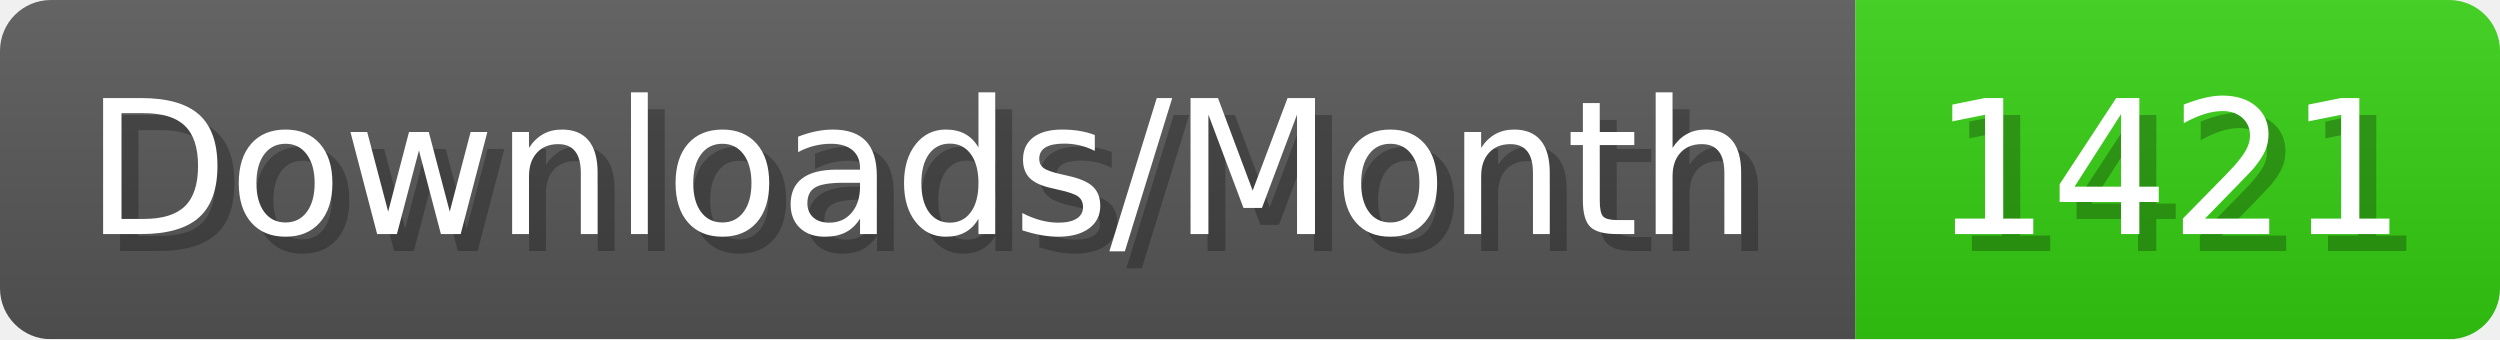
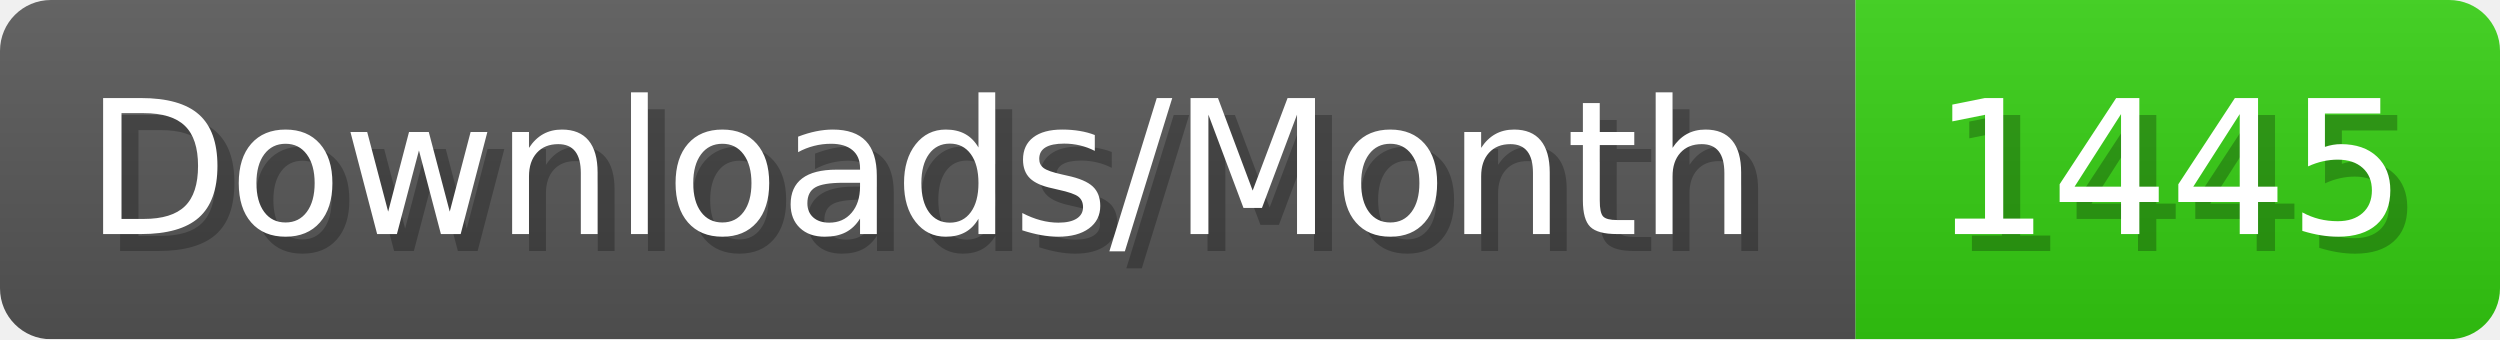
- <svg xmlns="http://www.w3.org/2000/svg" width="147.4" height="20" viewBox="0 0 1474 200" role="img" aria-label="Downloads/Month: 1421">
+ <svg xmlns="http://www.w3.org/2000/svg" width="147.4" height="20" viewBox="0 0 1474 200" role="img" aria-label="Downloads/Month: 1445">
  <linearGradient id="YlXUI" x2="0" y2="100%">
    <stop offset="0" stop-opacity=".1" stop-color="#EEE" />
    <stop offset="1" stop-opacity=".1" />
  </linearGradient>
  <mask id="JHhop">
    <rect width="1474" height="200" rx="30" fill="#FFF" />
  </mask>
  <g mask="url(#JHhop)">
    <rect width="1094" height="200" fill="#555" />
    <rect width="380" height="200" fill="#3C1" x="1094" />
    <rect width="1474" height="200" fill="url(#YlXUI)" />
  </g>
  <g aria-hidden="true" fill="#fff" text-anchor="start" font-family="Verdana,DejaVu Sans,sans-serif" font-size="110">
    <text x="60" y="148" textLength="994" fill="#000" opacity="0.25">Downloads/Month</text>
    <text x="50" y="138" textLength="994">Downloads/Month</text>
-     <text x="1149" y="148" textLength="280" fill="#000" opacity="0.25">1421</text>
-     <text x="1139" y="138" textLength="280">1421</text>
+     <text x="1149" y="148" textLength="280" fill="#000" opacity="0.25">1445</text>
+     <text x="1139" y="138" textLength="280">1445</text>
  </g>
</svg>
